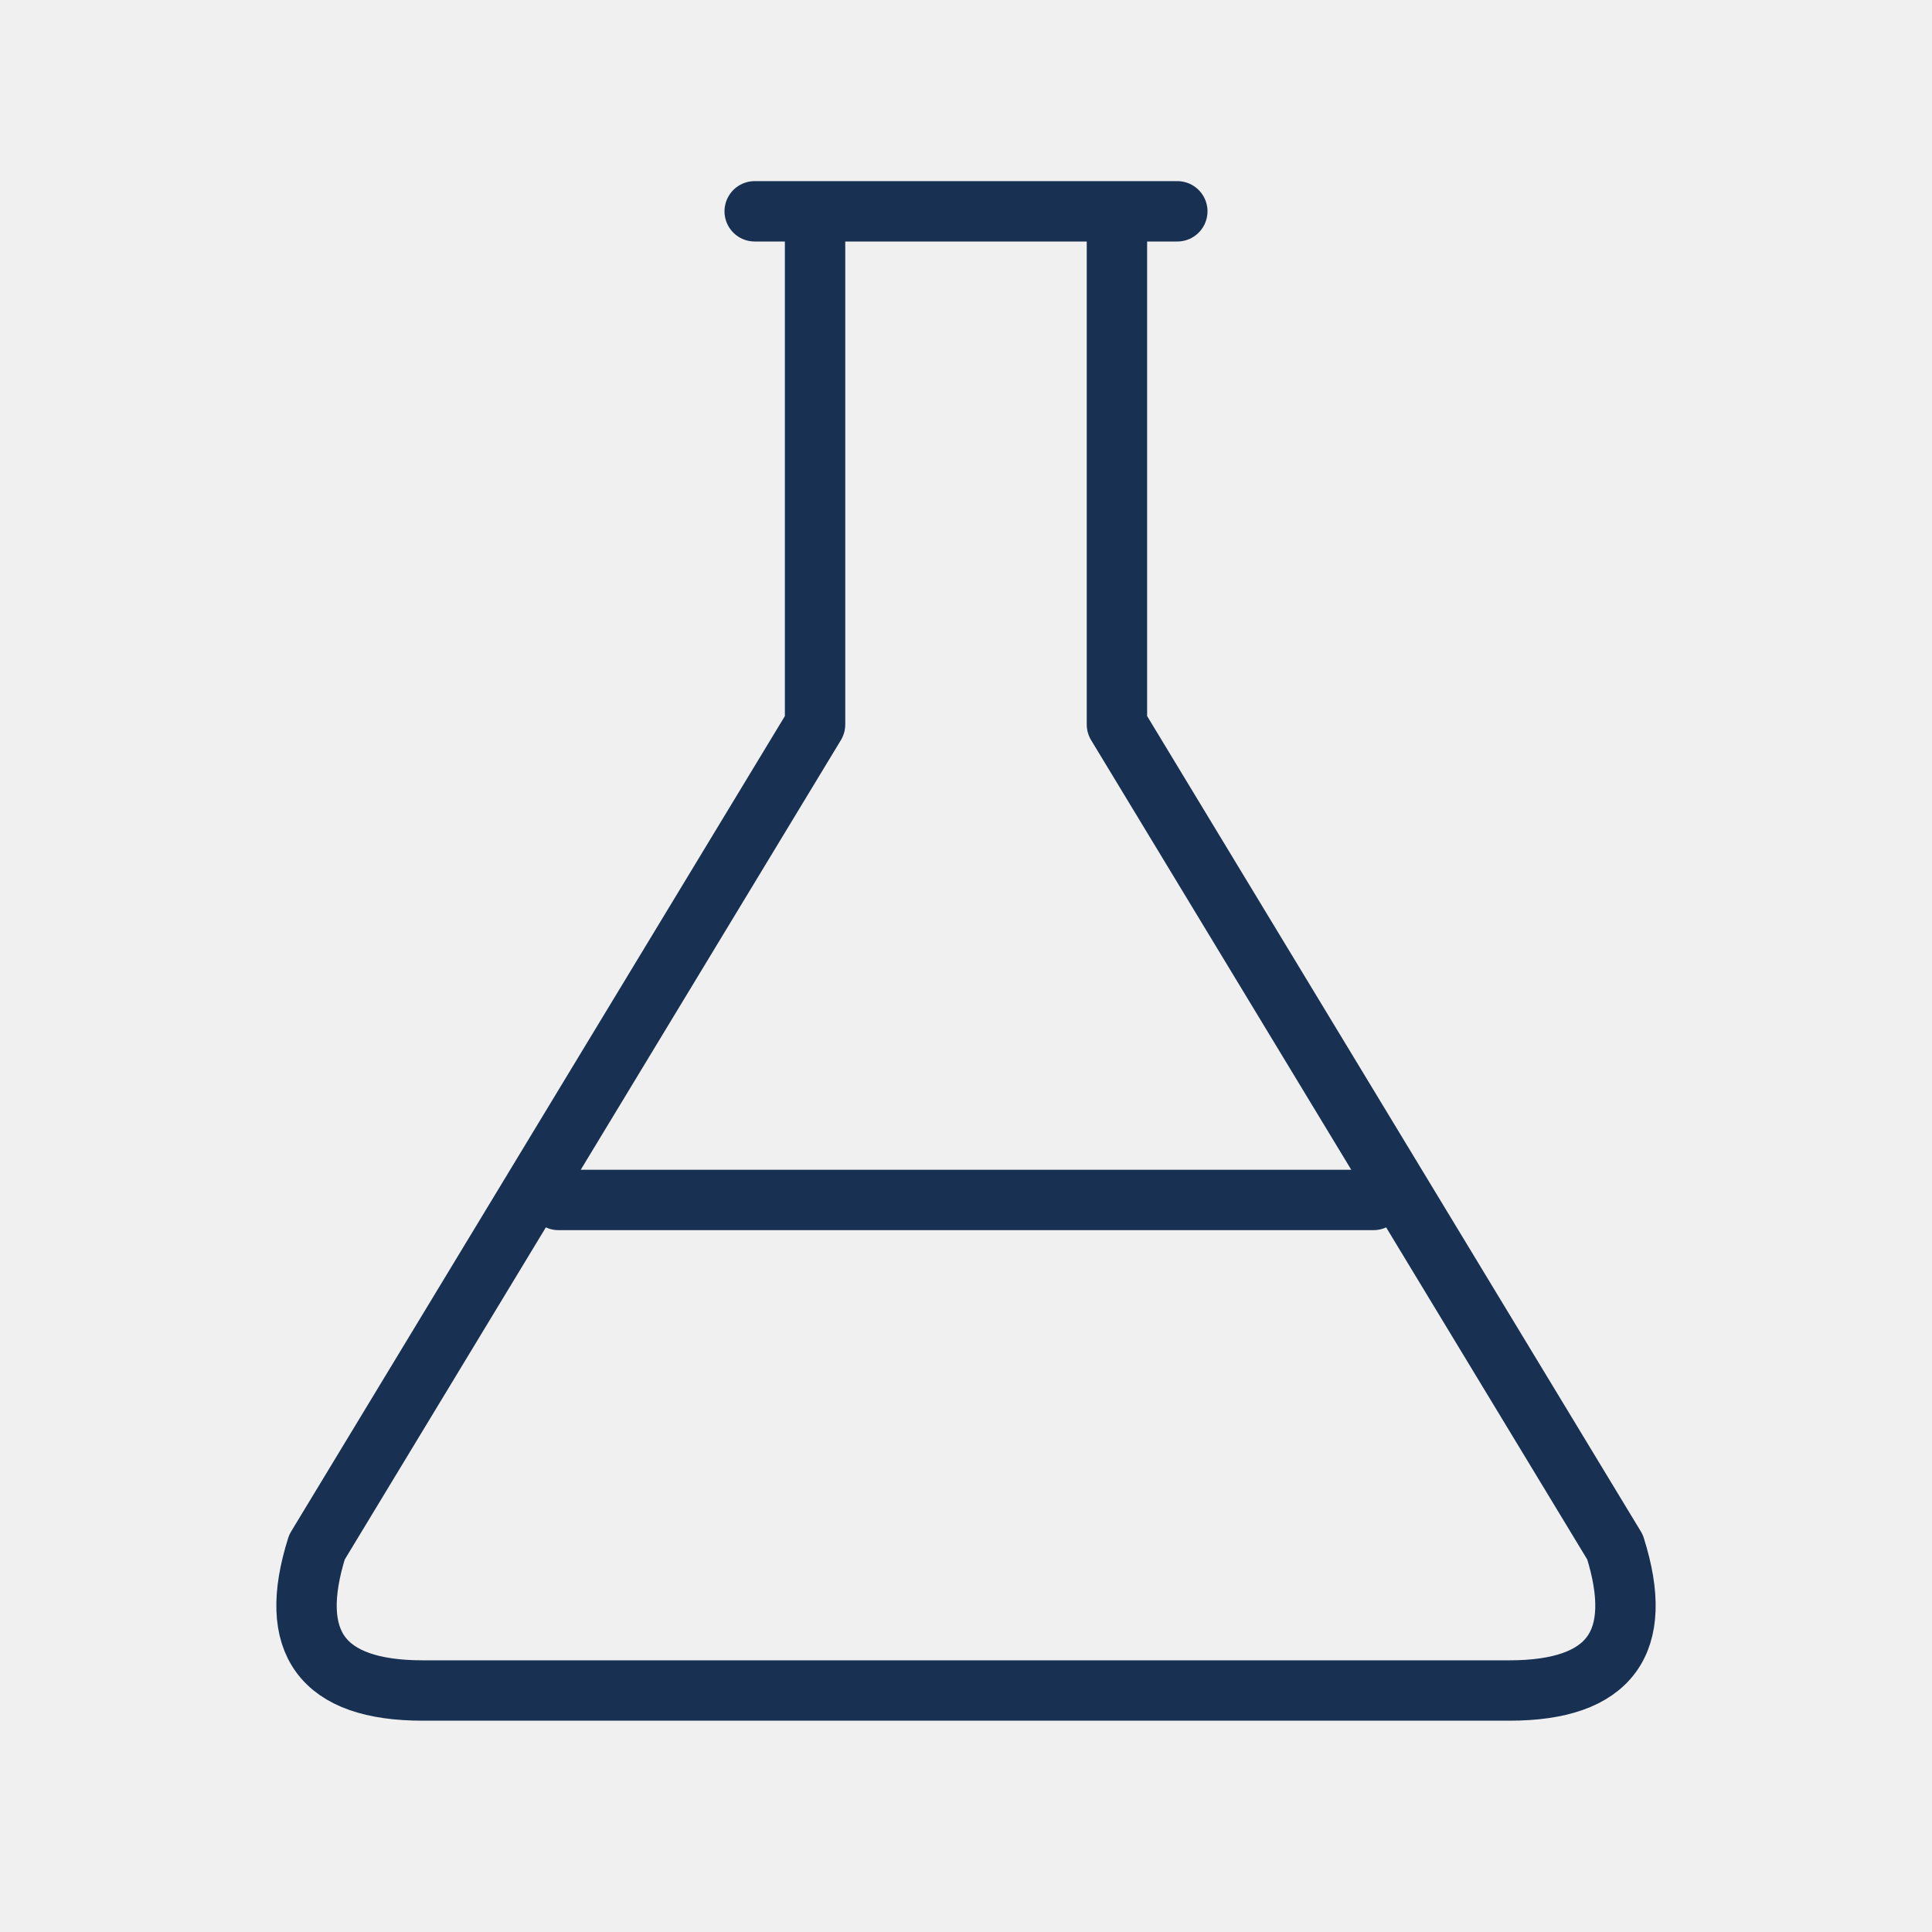
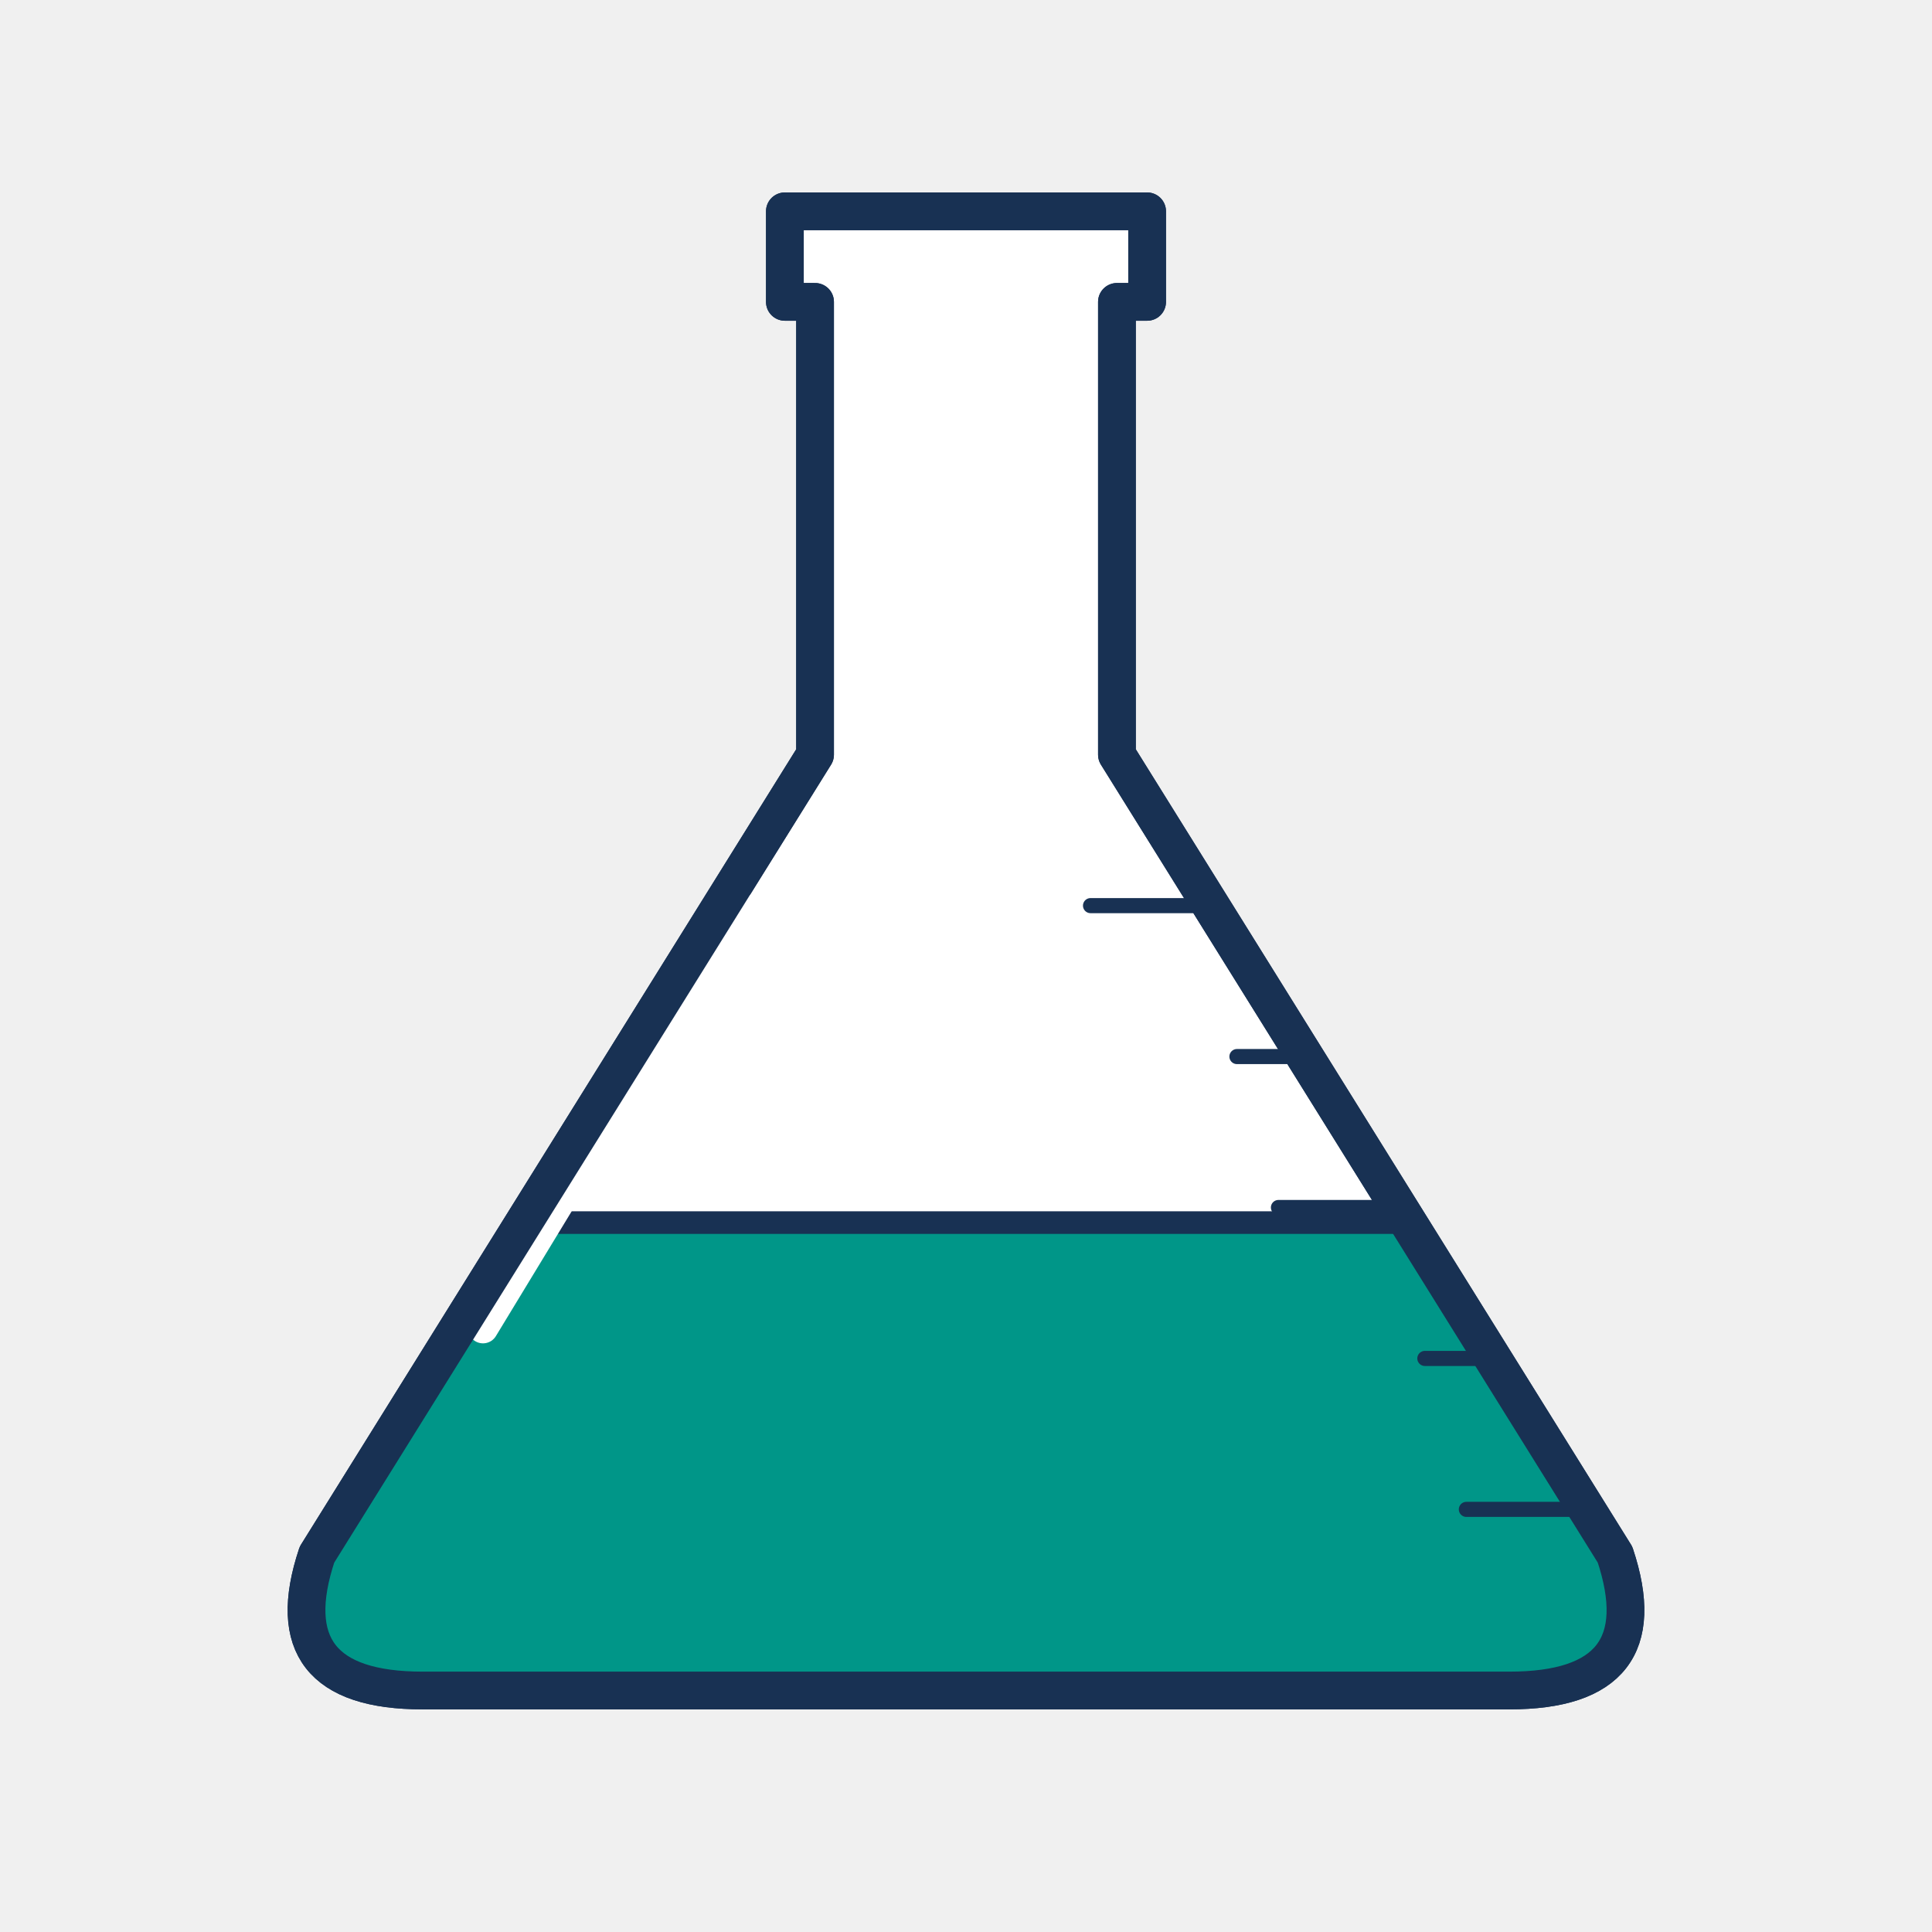
<svg xmlns="http://www.w3.org/2000/svg" viewBox="0 0 256 256" width="256" height="256">
-   <g fill="none" stroke="#183153" stroke-width="8" stroke-linecap="round" stroke-linejoin="round">
-     <path d="M100 28H156 M108 28V96L42 205Q36 224 56 224H200Q220 224 214 205L148 96V28 M74 159H182" />
+   <g fill="#FFFFFF" stroke="#183153" stroke-width="5" stroke-linecap="round" stroke-linejoin="round">
+     <path d="M104 28H152V40H148V100L214 206Q220 224 200 224H56Q36 224 42 206L108 100V40H104Z" />
+   </g>
+   <path d="M69.4 162H186.6L214 206Q220 224 200 224H56Q36 224 42 206Z" fill="#009688" />
+   <g fill="none" stroke="#183153" stroke-width="3" stroke-linecap="round" stroke-linejoin="round">
+     <path d="M69.4 162H186.6" />
+   </g>
+   <g fill="none" stroke="#FFFFFF" stroke-width="4" stroke-linecap="round" stroke-linejoin="round">
+     <path d="M98 120L64 176" />
+   </g>
+   <g fill="none" stroke="#183153" stroke-width="2" stroke-linecap="round" stroke-linejoin="round">
+     <path d="M160.5 120h-16" />
+     <path d="M172.9 140h-9" />
+     <path d="M185.4 160h-16" />
+     <path d="M197.8 180h-9" />
+     <path d="M210.3 200h-16" />
+   </g>
+   <g fill="none" stroke="#183153" stroke-width="5" stroke-linecap="round" stroke-linejoin="round">
+     <path d="M104 28H152V40H148V100L214 206Q220 224 200 224H56Q36 224 42 206L108 100V40H104Z" />
  </g>
</svg>
